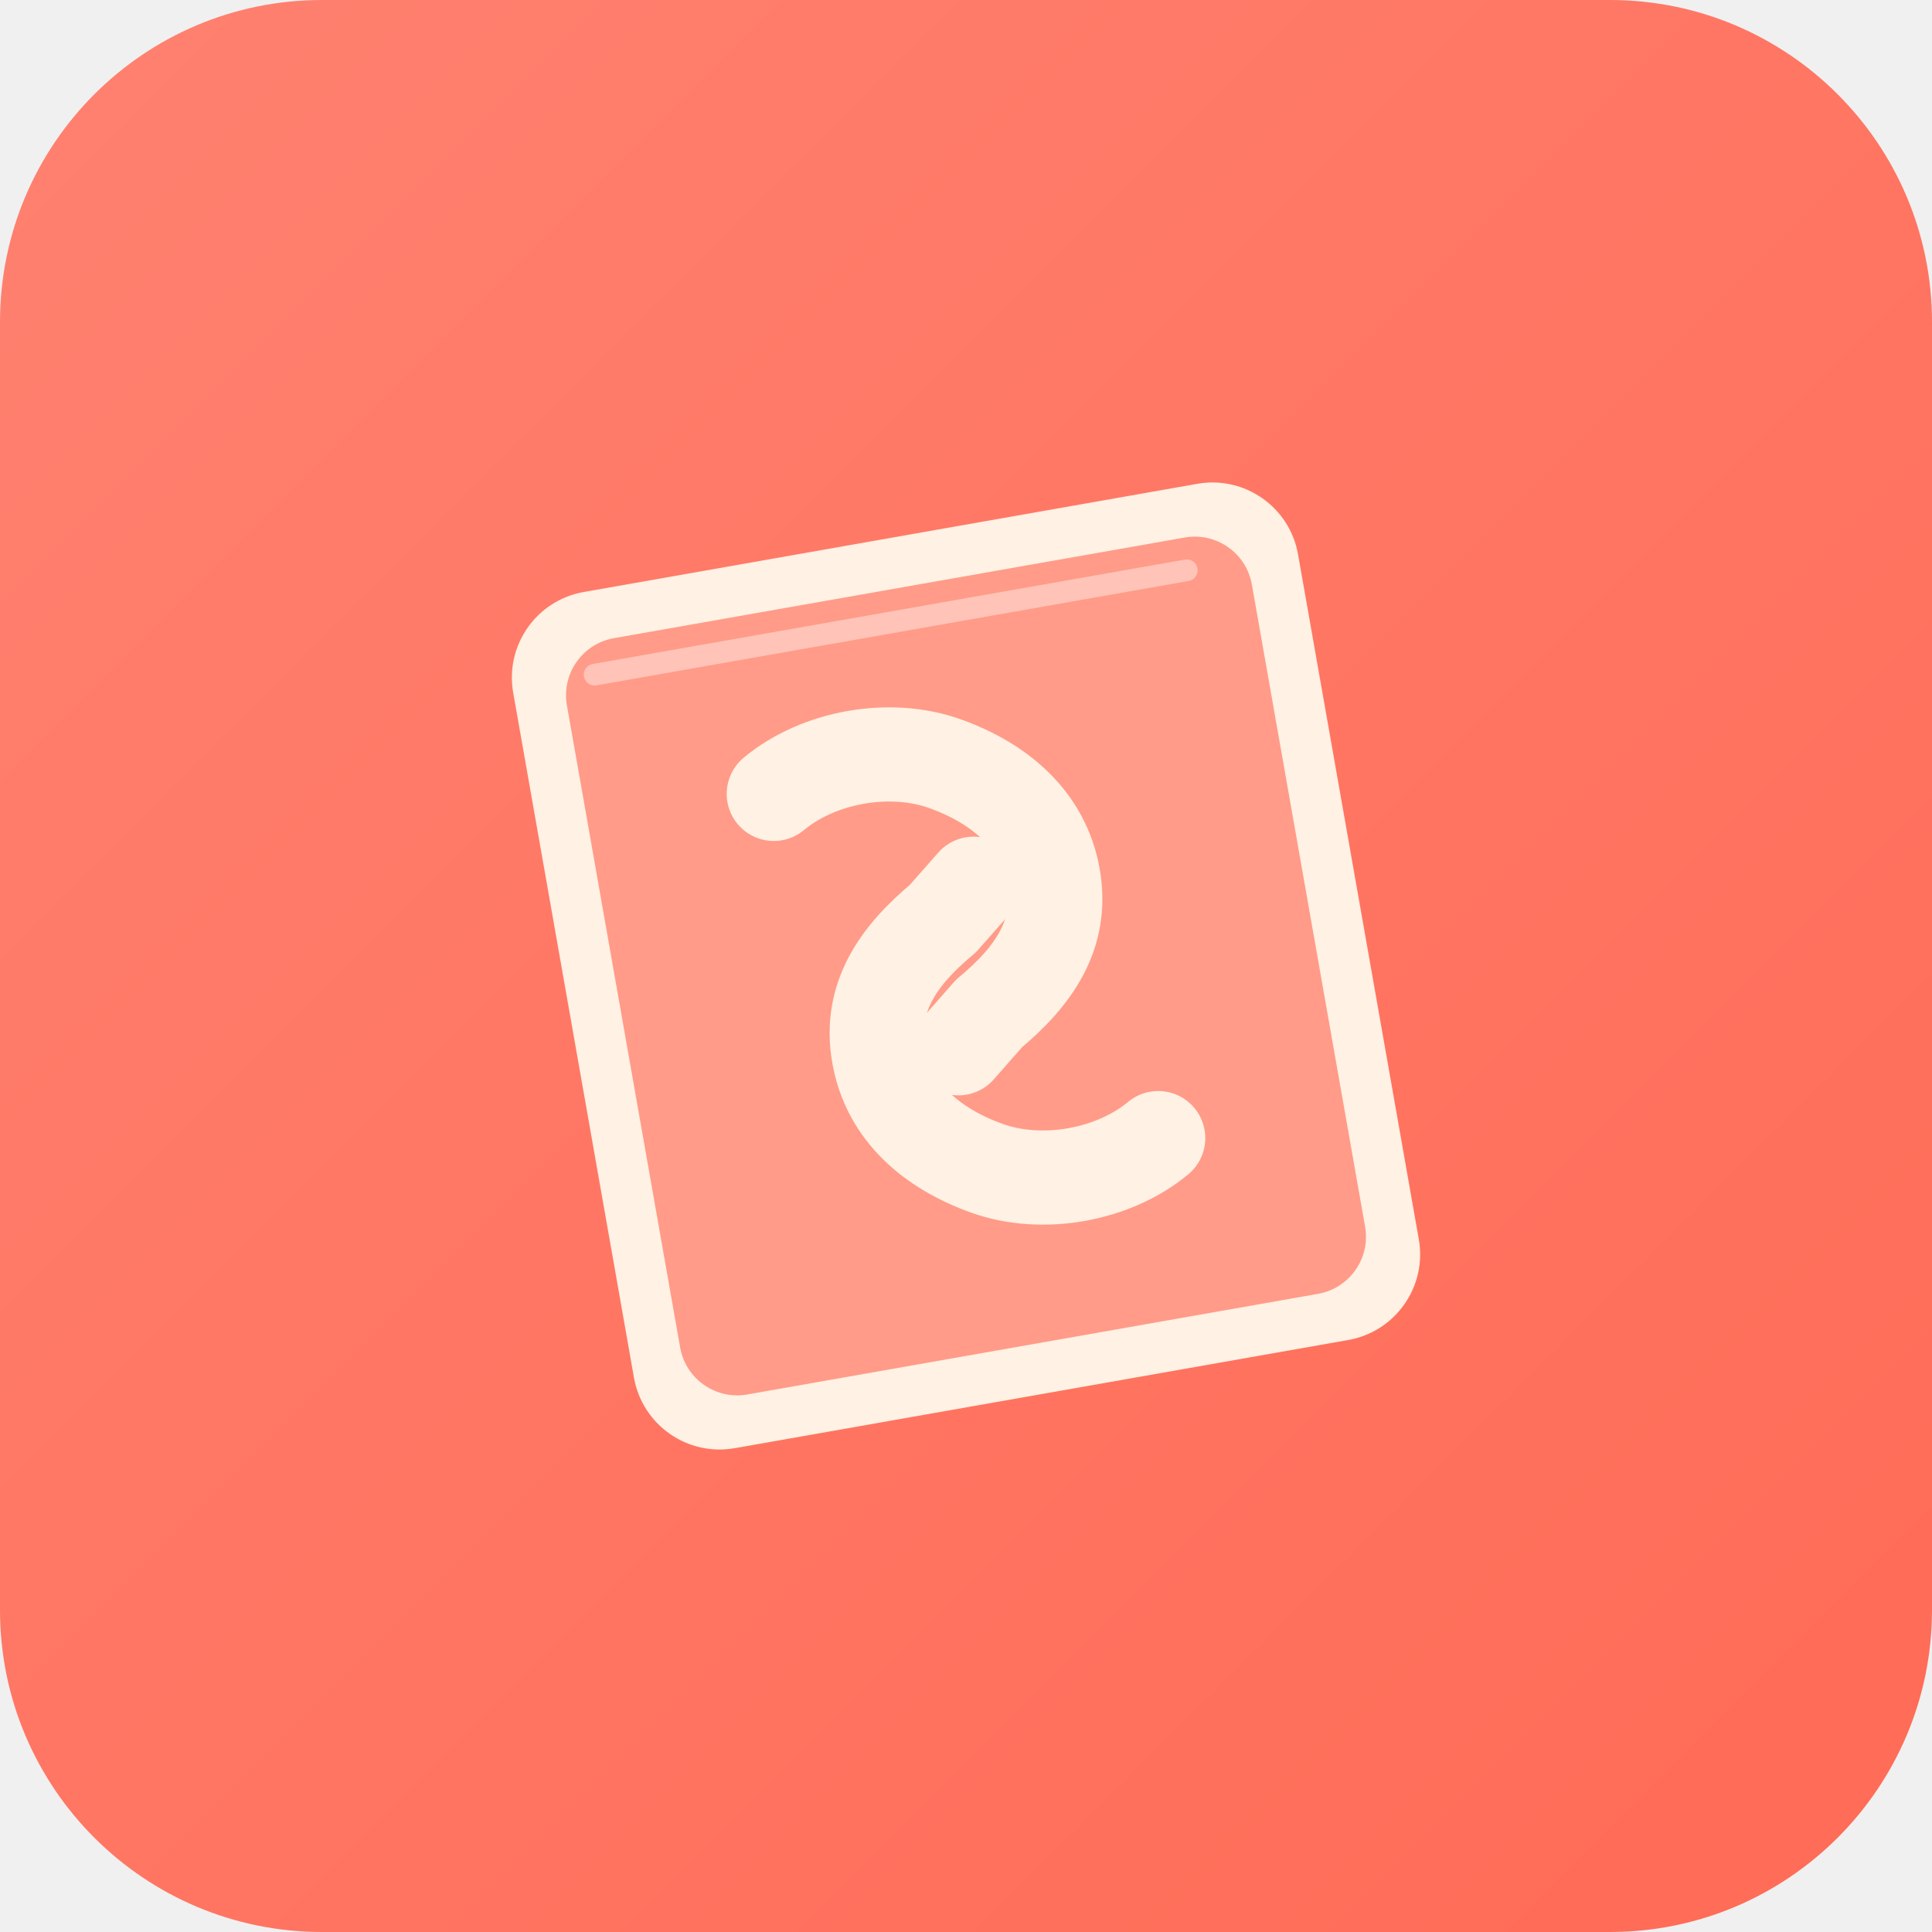
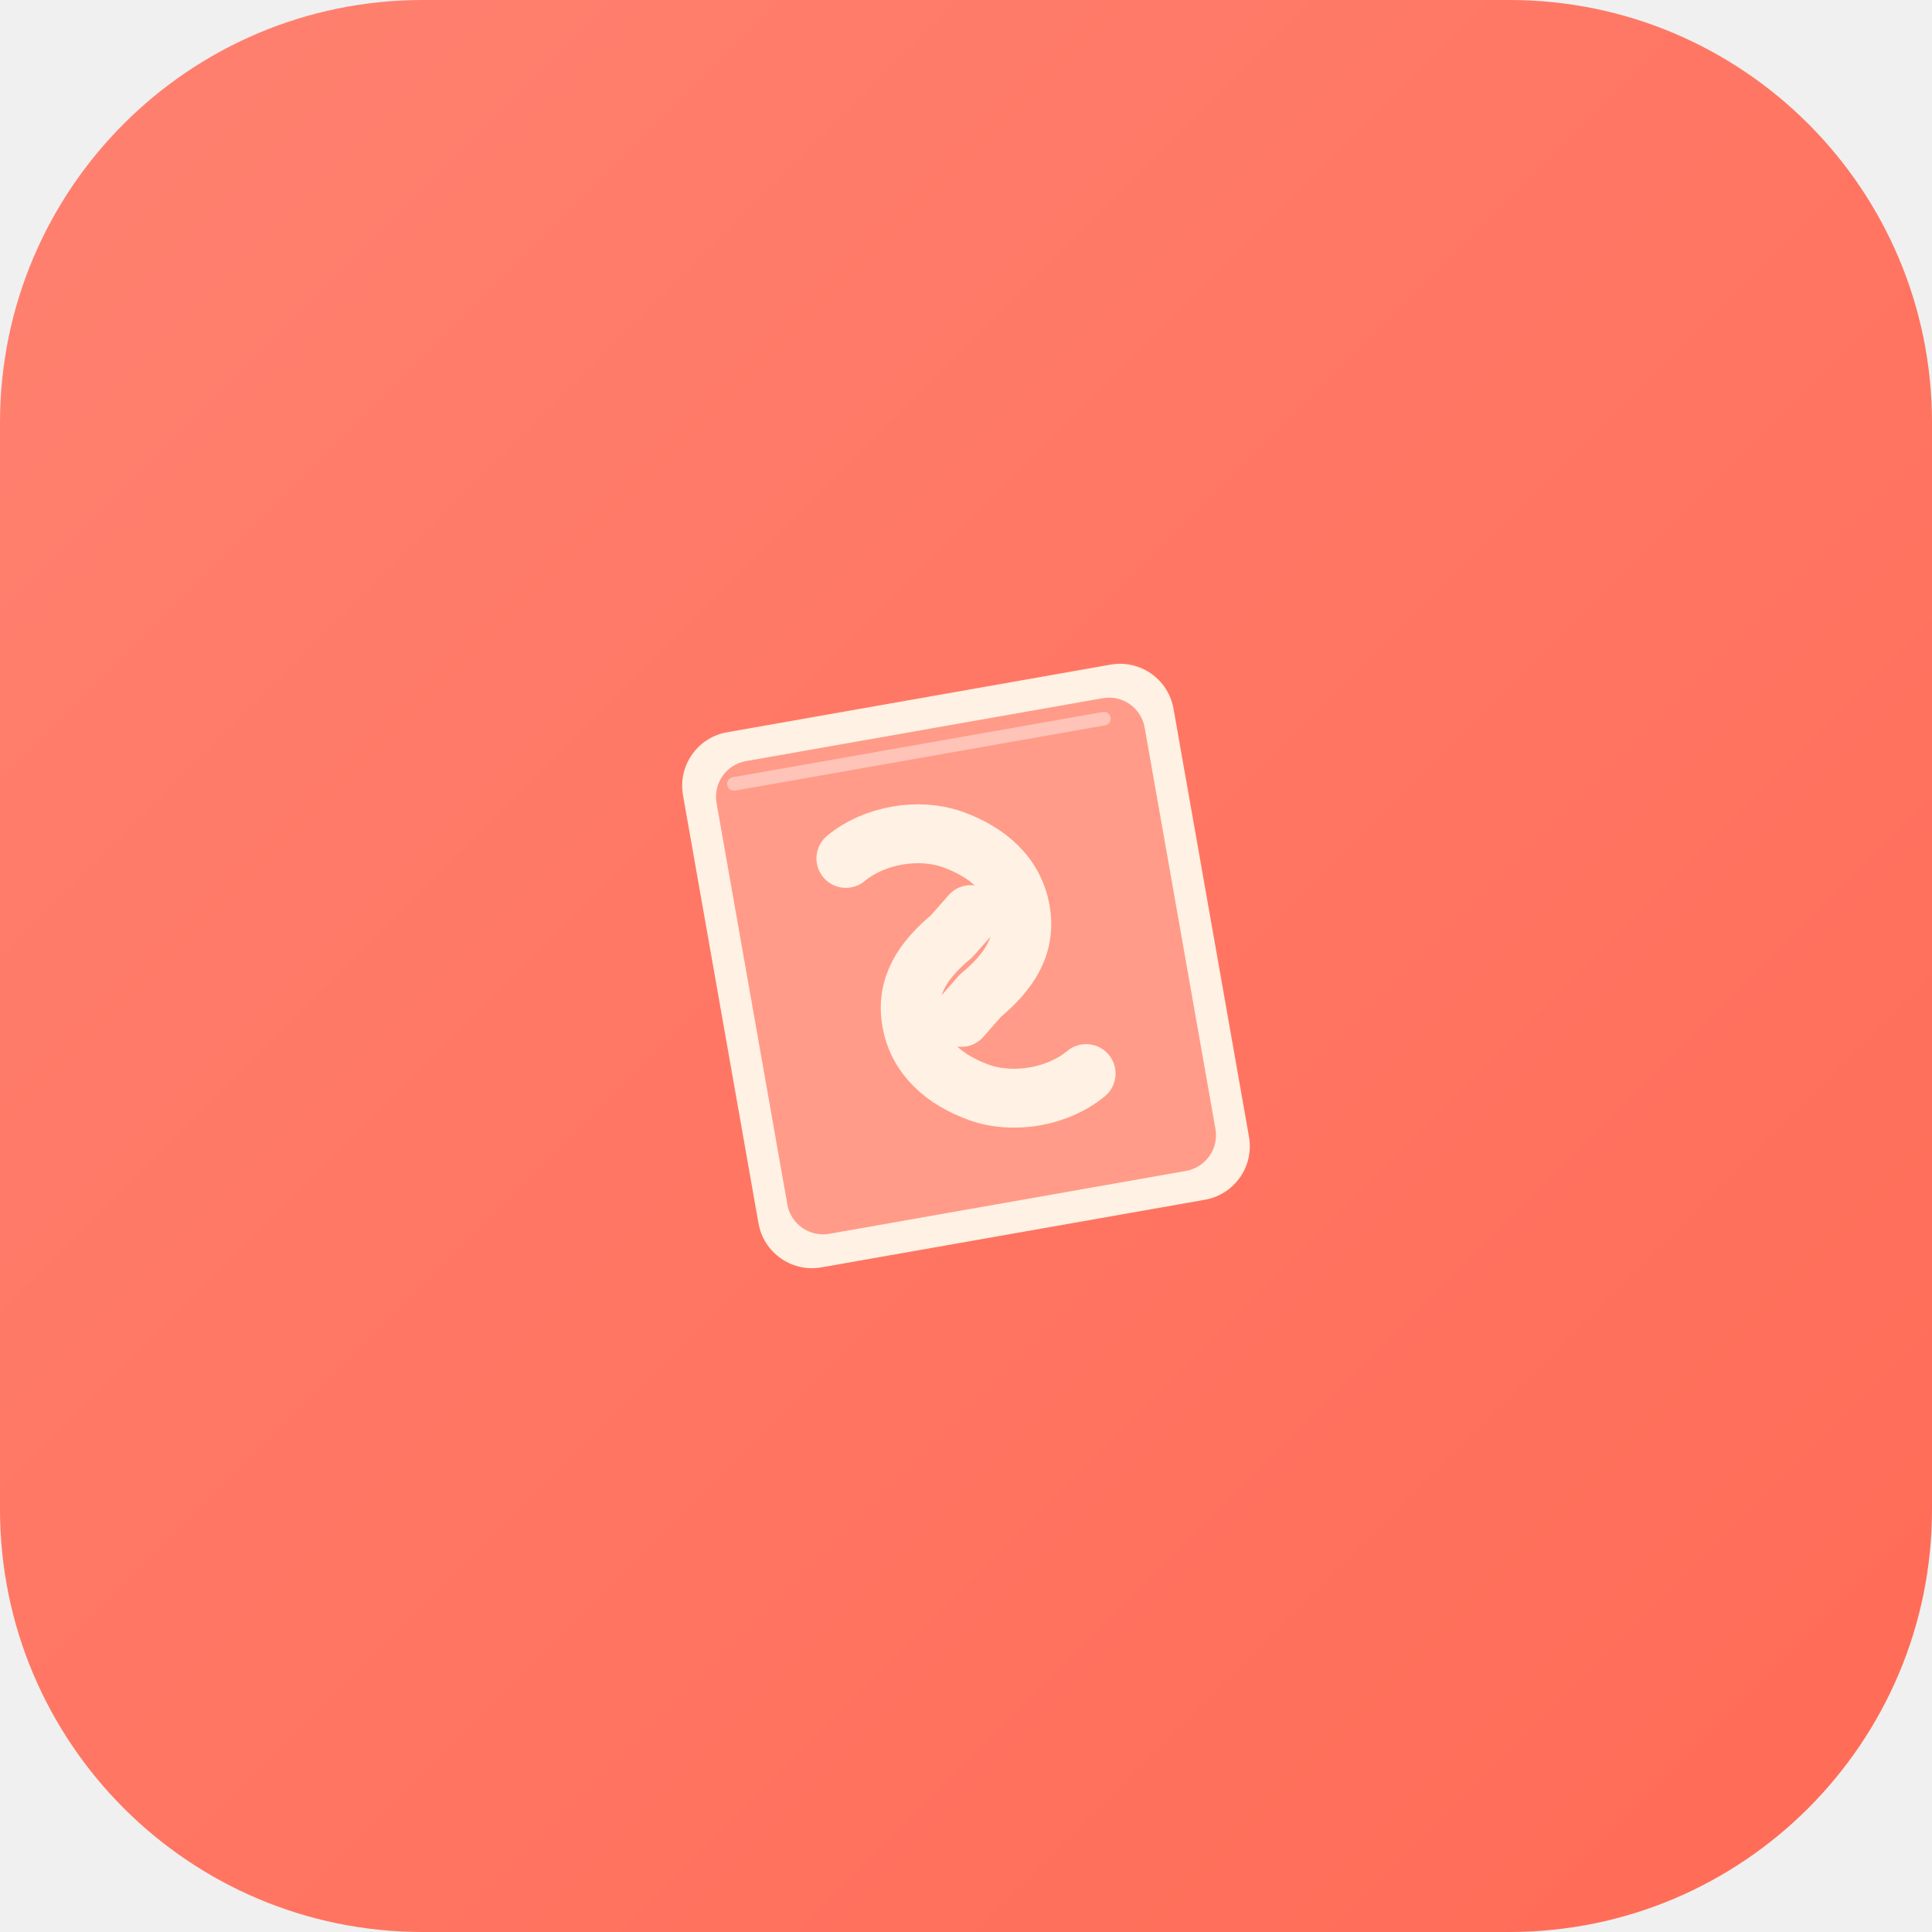
<svg xmlns="http://www.w3.org/2000/svg" width="192" height="192" viewBox="0 0 192 192" fill="none">
-   <rect width="192" height="192" rx="32" fill="url(#bgGradient)" />
+   <rect width="192" height="192" rx="42" fill="url(#bgGradient)" />
  <defs>
    <linearGradient id="bgGradient" x1="0%" y1="0%" x2="100%" y2="100%">
      <stop offset="0%" style="stop-color:#FF8170;stop-opacity:1" />
      <stop offset="100%" style="stop-color:#FF6B56;stop-opacity:1" />
    </linearGradient>
  </defs>
-   <g transform="translate(96, 96) scale(0.72) rotate(-10)">
+   <g transform="translate(96, 96) scale(0.45) rotate(-10)">
    <rect x="-50" y="-55" width="100" height="110" rx="10" fill="#000000" opacity="0.15" />
    <rect x="-55" y="-60" width="110" height="120" rx="12" fill="#FFF1E3" />
    <rect x="-48" y="-53" width="96" height="106" rx="8" fill="#FF9B88" />
    <g>
      <path d="M -22 -28                C -15 -32, -5 -32, 2 -28                C 9 -24, 14 -18, 14 -10                C 14 -2, 9 3, 2 7                L -3 11" stroke="#FFF1E3" stroke-width="13" stroke-linecap="round" stroke-linejoin="round" fill="none" />
      <path d="M 3 -11                L -2 -7                C -9 -3, -14 2, -14 10                C -14 18, -9 24, -2 28                C 5 32, 15 32, 22 28" stroke="#FFF1E3" stroke-width="13" stroke-linecap="round" stroke-linejoin="round" fill="none" />
    </g>
    <rect x="-45" y="-50" width="86" height="3" rx="1.5" fill="#FFFFFF" opacity="0.4" />
  </g>
</svg>
